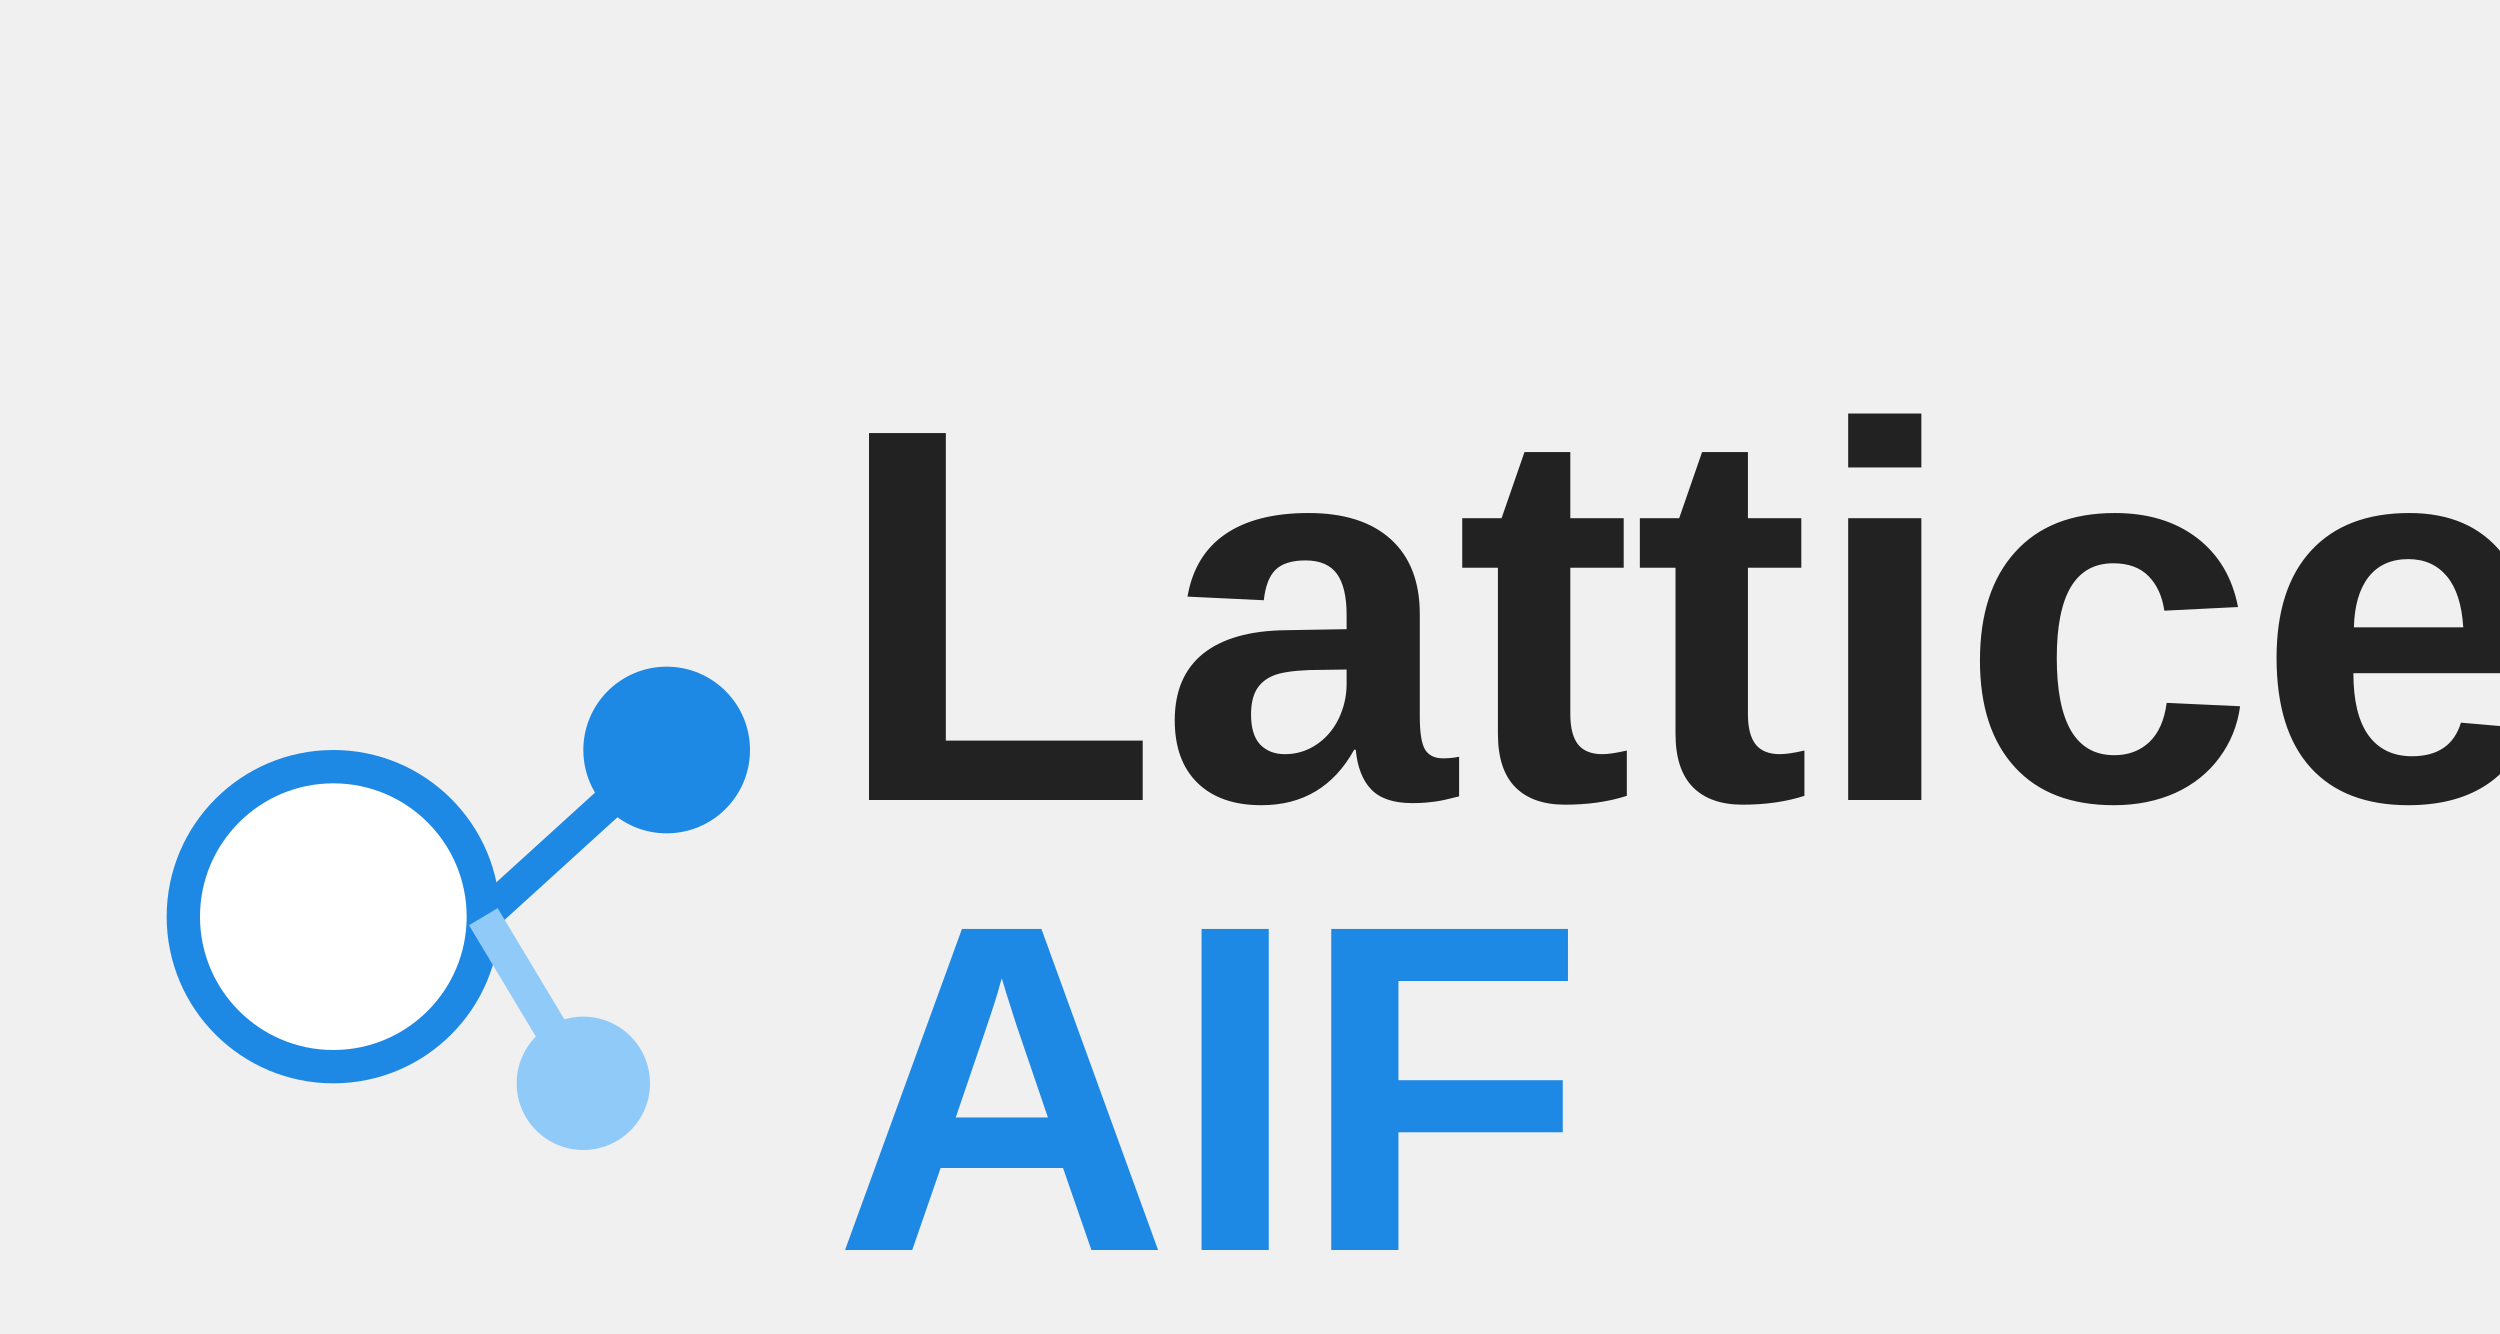
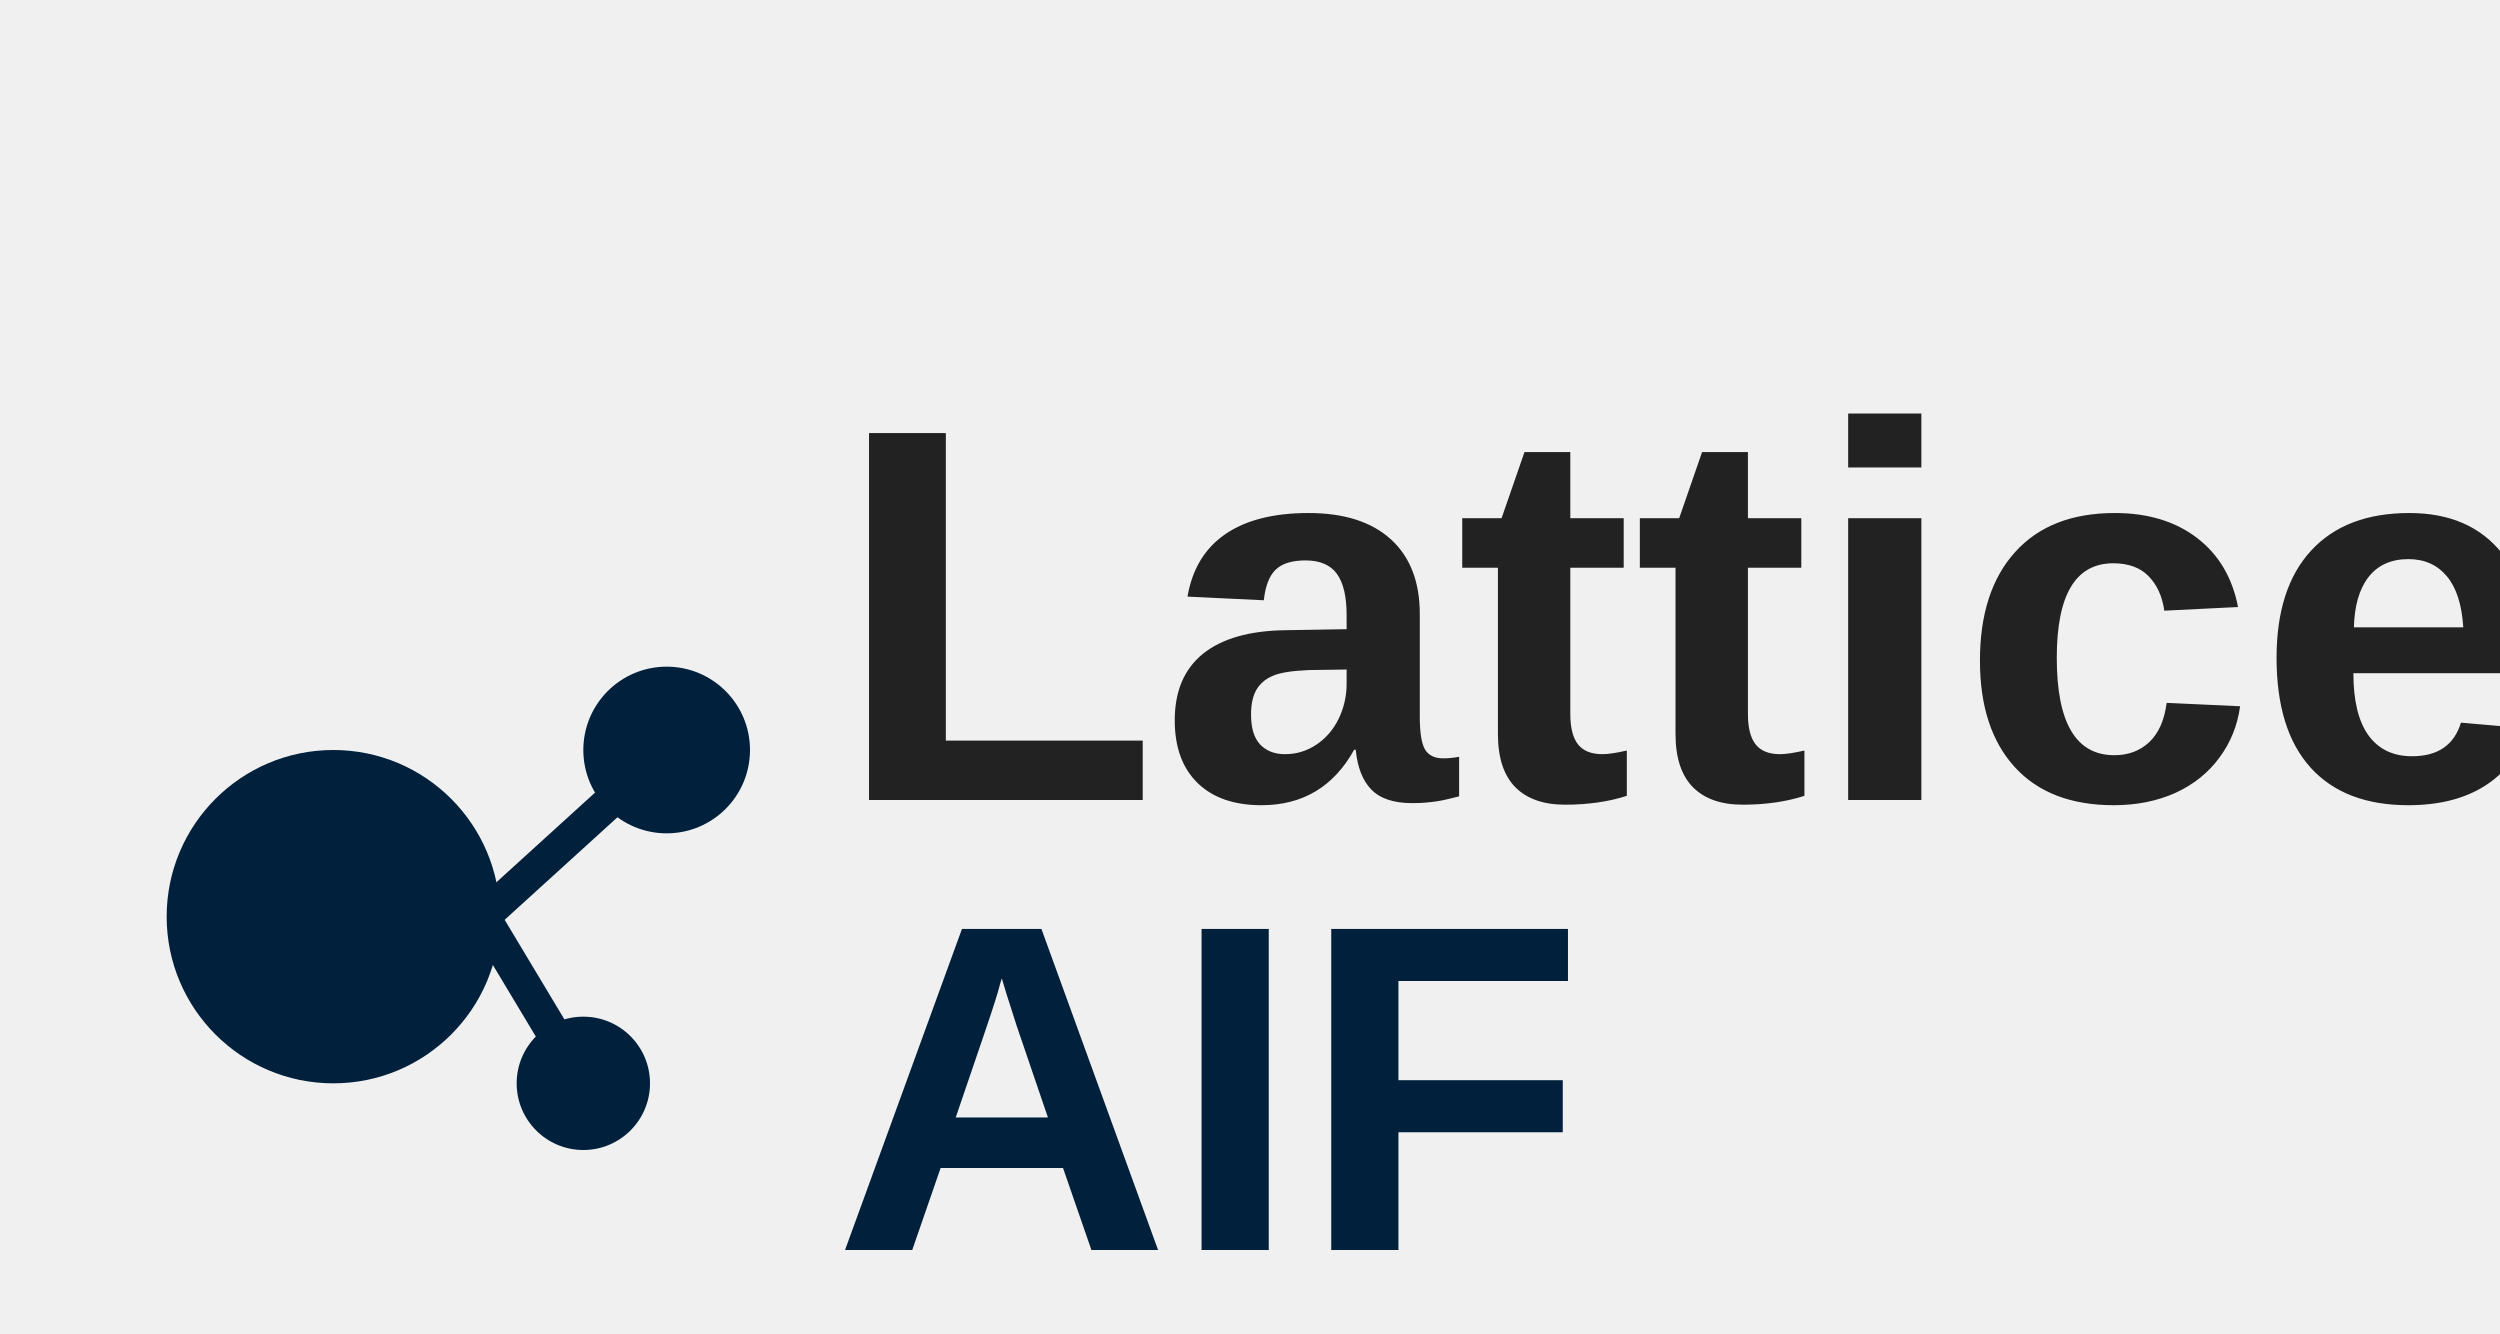
<svg xmlns="http://www.w3.org/2000/svg" width="150" height="80" viewBox="0 0 150 80" fill="none">
-   <circle cx="20" cy="55" r="9" fill="#fff" stroke="#1e88e5" stroke-width="2" />
-   <circle cx="40" cy="45" r="5" fill="#1e88e5" />
-   <circle cx="35" cy="65" r="4" fill="#90caf9" />
-   <line x1="29" y1="55" x2="40" y2="45" stroke="#1e88e5" stroke-width="2" />
-   <line x1="29" y1="55" x2="35" y2="65" stroke="#90caf9" stroke-width="2" />
+   <circle cx="20" cy="55" r="9" fill="#00203cff" stroke="#00203cff" stroke-width="2" />
+   <circle cx="40" cy="45" r="5" fill="#00203cff" />
+   <circle cx="35" cy="65" r="4" fill="#00203cff" />
+   <line x1="29" y1="55" x2="40" y2="45" stroke="#00203cff" stroke-width="2" />
+   <line x1="29" y1="55" x2="35" y2="65" stroke="#00203cff" stroke-width="2" />
  <text x="50" y="48" font-family="'Segoe UI', Arial, sans-serif" font-weight="bold" font-size="32" fill="#222">Lattice</text>
-   <text x="50" y="75" font-family="'Segoe UI', Arial, sans-serif" font-weight="bold" font-size="28" fill="#1e88e5">AIF</text>
+   <text x="50" y="75" font-family="'Segoe UI', Arial, sans-serif" font-weight="bold" font-size="28" fill="#00203cff">AIF</text>
</svg>
